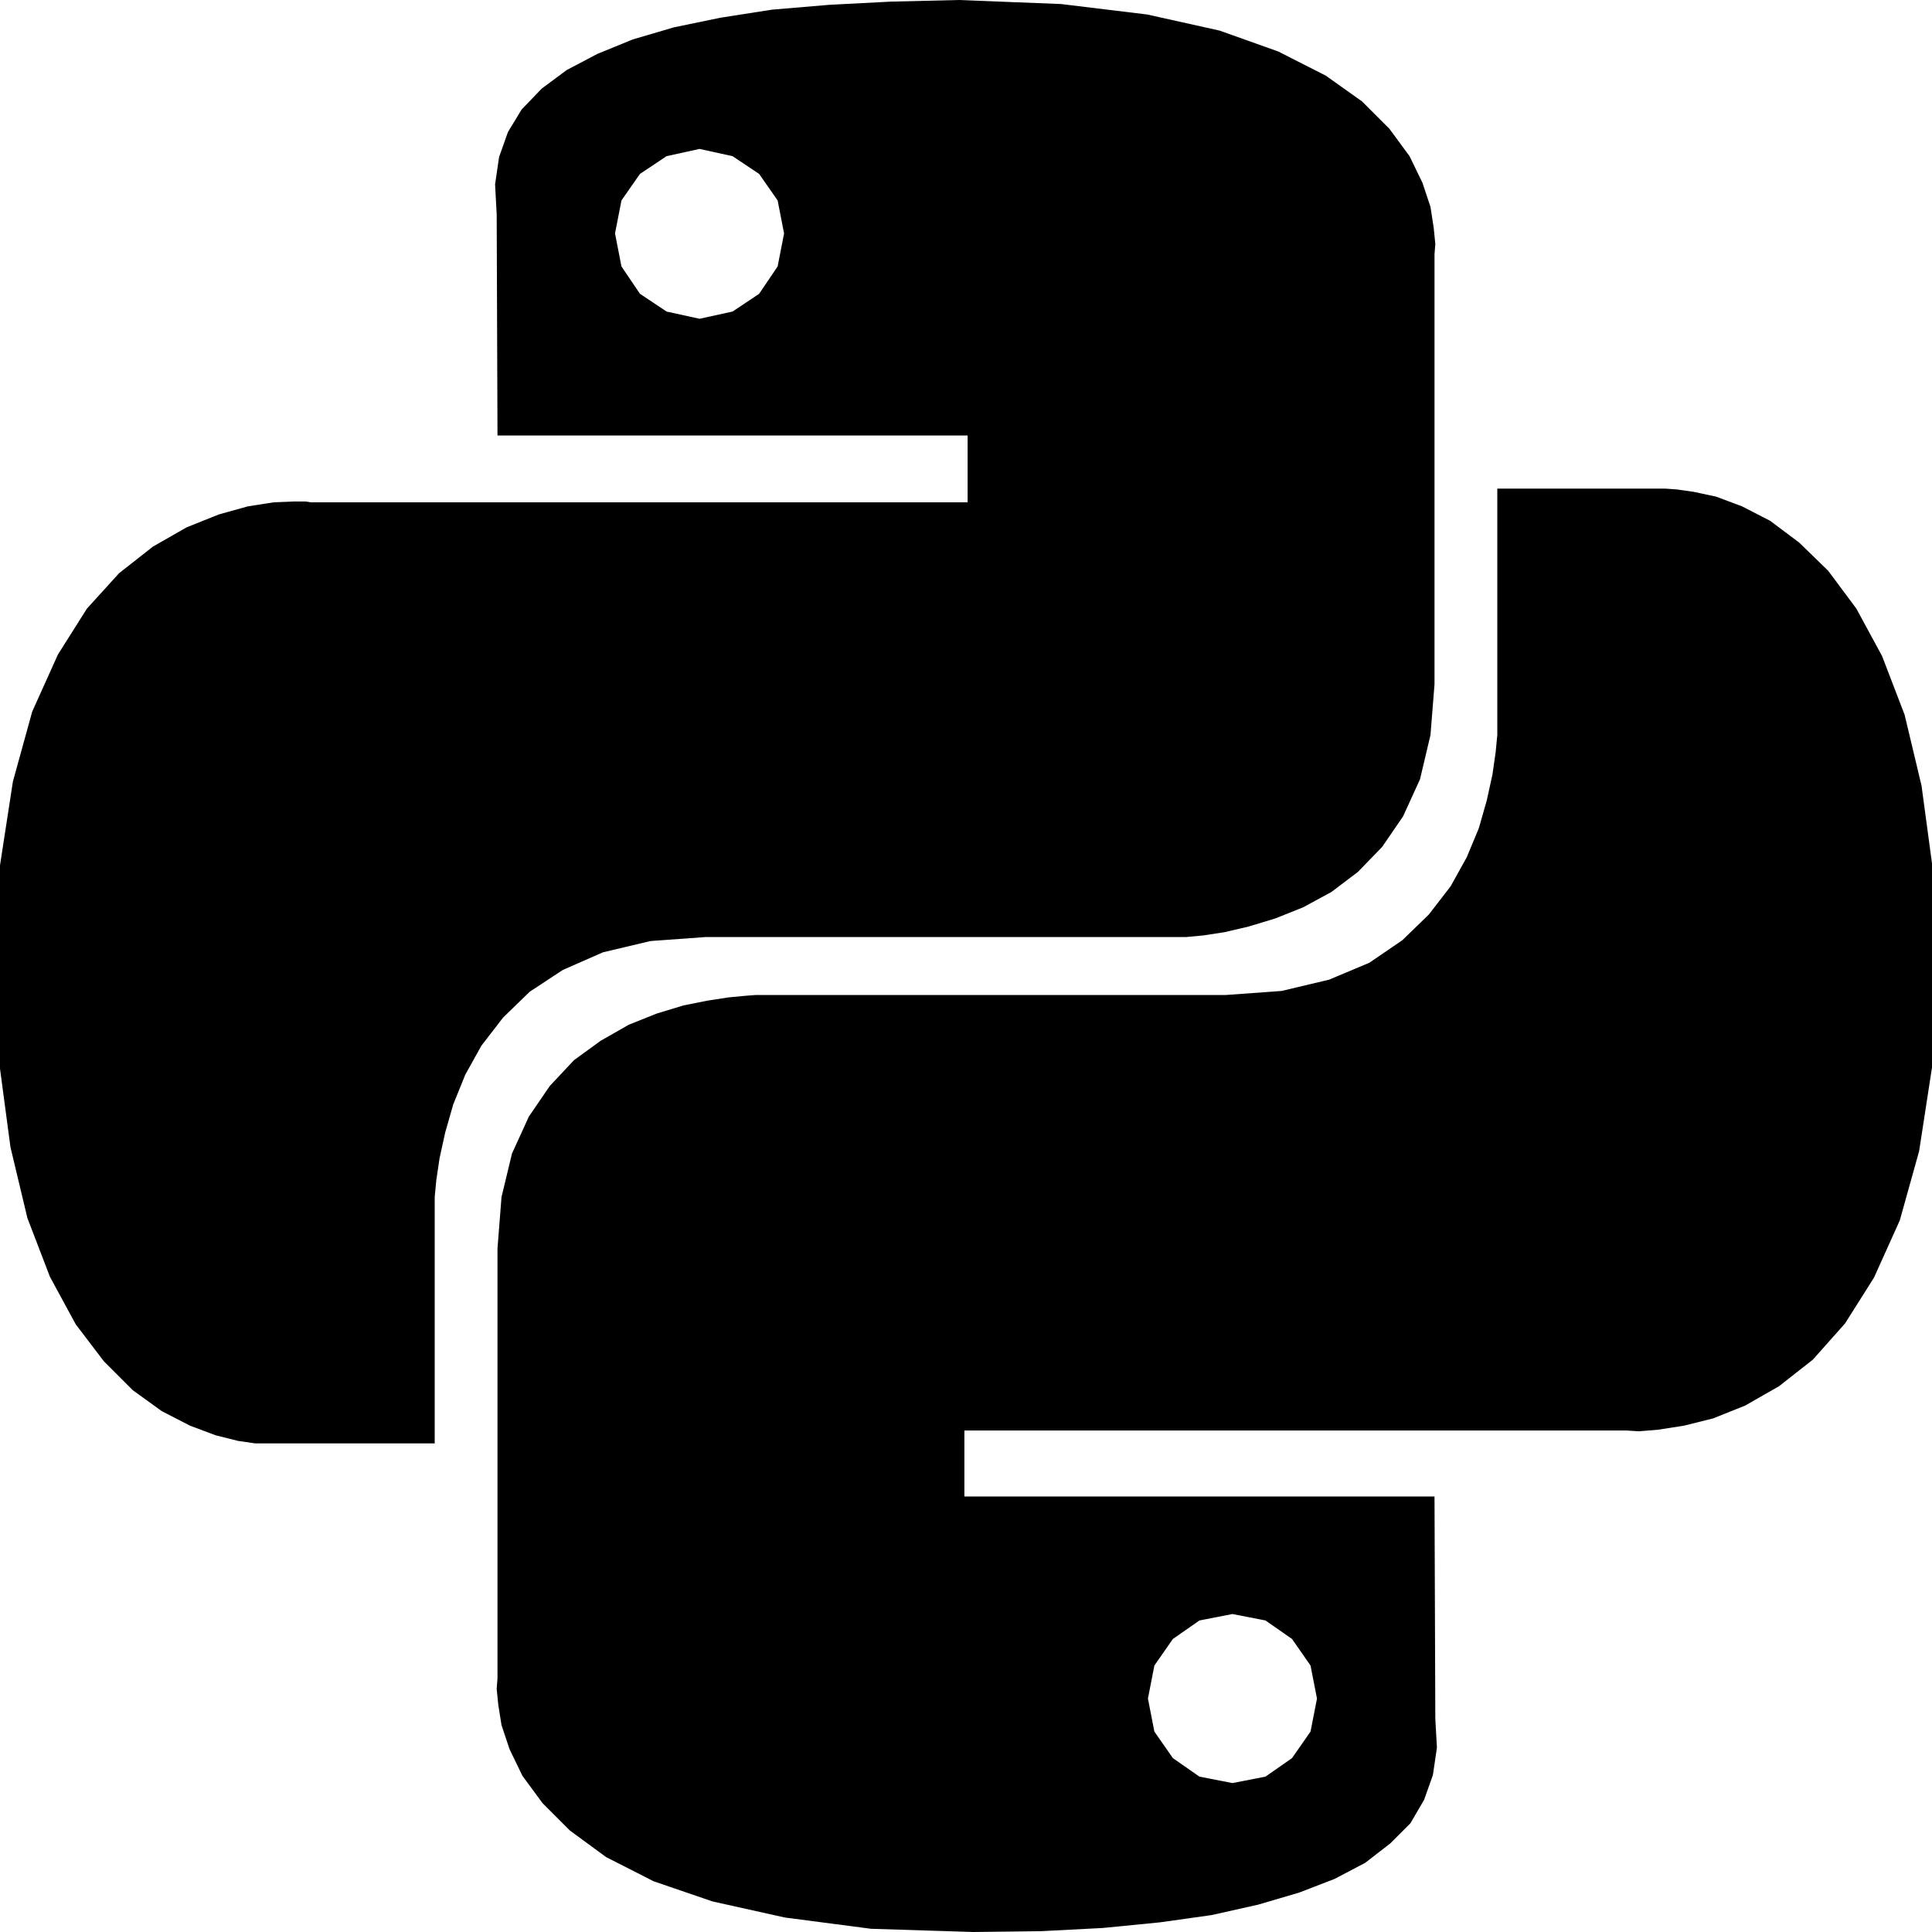
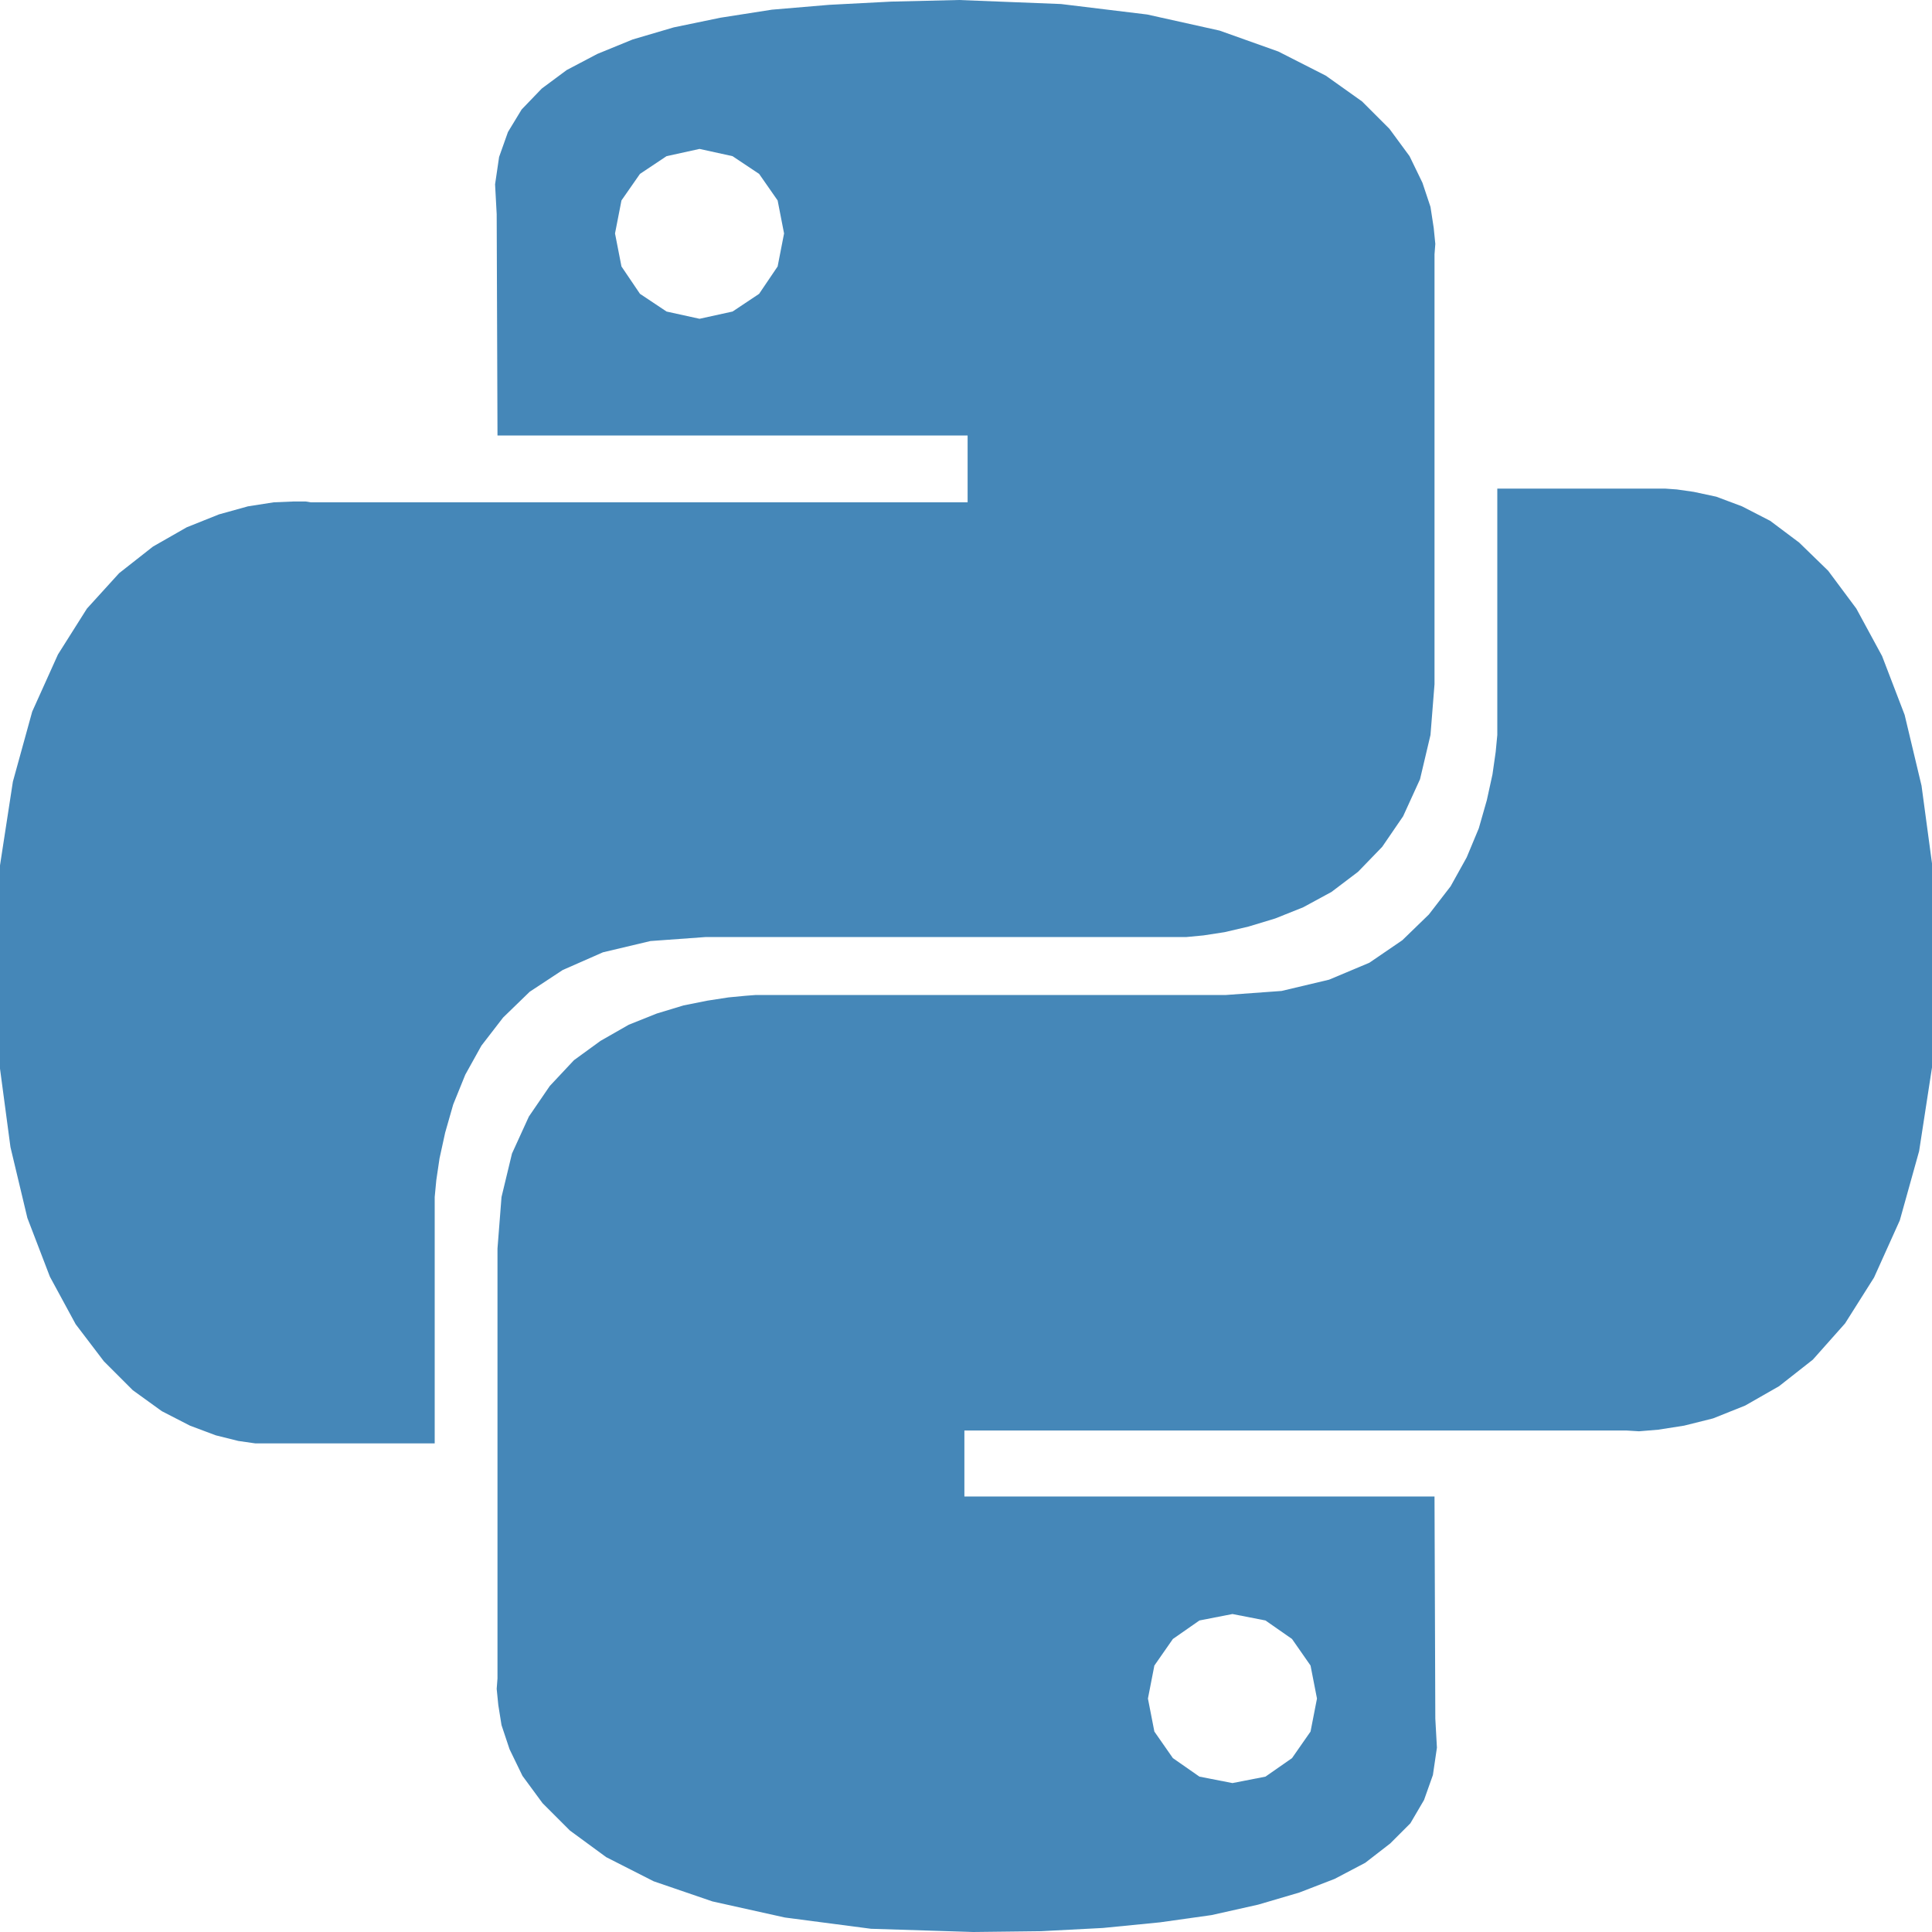
<svg xmlns="http://www.w3.org/2000/svg" role="img" viewBox="0 0 24 24">
-   <path d="M14.25.18l.9.2.73.26.59.3.45.32.34.34.25.34.16.33.1.3.04.26.02.2-.01.13V8.5l-.05.63-.13.55-.21.46-.26.38-.3.31-.33.25-.35.19-.35.14-.33.1-.3.07-.26.04-.21.02H8.77l-.69.05-.59.14-.5.22-.41.27-.33.32-.27.35-.2.36-.15.37-.1.35-.07.32-.04.27-.02.21v3.06H3.17l-.21-.03-.28-.07-.32-.12-.35-.18-.36-.26-.36-.36-.35-.46-.32-.59-.28-.73-.21-.88-.14-1.05-.05-1.23.06-1.22.16-1.04.24-.87.32-.71.36-.57.4-.44.42-.33.42-.24.4-.16.36-.1.32-.05.24-.01h.16l.06.01h8.16v-.83H6.18l-.01-2.75-.02-.37.05-.34.11-.31.17-.28.25-.26.31-.23.38-.2.44-.18.51-.15.58-.12.64-.1.71-.06.77-.04.84-.02 1.27.05zm-6.3 1.98l-.23.33-.08.41.08.41.23.34.33.22.41.09.41-.09.33-.22.23-.34.08-.41-.08-.41-.23-.33-.33-.22-.41-.09-.41.09zm13.09 3.95l.28.06.32.12.35.18.36.27.36.35.35.47.32.59.28.73.21.88.14 1.04.05 1.23-.06 1.23-.16 1.04-.24.86-.32.71-.36.57-.4.45-.42.33-.42.24-.4.16-.36.09-.32.05-.24.02-.16-.01h-8.22v.82h5.84l.01 2.76.02.36-.05.34-.11.31-.17.29-.25.25-.31.24-.38.2-.44.17-.51.15-.58.13-.64.09-.71.07-.77.04-.84.01-1.27-.04-1.07-.14-.9-.2-.73-.25-.59-.3-.45-.33-.34-.34-.25-.34-.16-.33-.1-.3-.04-.25-.02-.2.01-.13v-5.34l.05-.64.13-.54.21-.46.26-.38.3-.32.33-.24.35-.2.35-.14.33-.1.3-.06.26-.04.21-.02.13-.01h5.84l.69-.05.59-.14.5-.21.41-.28.33-.32.27-.35.2-.36.15-.36.1-.35.07-.32.04-.28.02-.21V6.07h2.09l.14.01zm-6.47 14.25l-.23.33-.08.41.08.41.23.33.33.23.41.08.41-.08.33-.23.23-.33.08-.41-.08-.41-.23-.33-.33-.23-.41-.08-.41.08z" />
+   <path fill="#4587b8" d="M14.25.18l.9.2.73.26.59.3.45.32.34.34.25.34.16.33.1.3.04.26.02.2-.01.13V8.5l-.05.63-.13.55-.21.46-.26.38-.3.31-.33.25-.35.19-.35.14-.33.1-.3.07-.26.04-.21.02H8.77l-.69.05-.59.14-.5.22-.41.27-.33.32-.27.35-.2.36-.15.37-.1.35-.07.32-.04.27-.02.21v3.06H3.17l-.21-.03-.28-.07-.32-.12-.35-.18-.36-.26-.36-.36-.35-.46-.32-.59-.28-.73-.21-.88-.14-1.05-.05-1.23.06-1.22.16-1.04.24-.87.32-.71.36-.57.4-.44.42-.33.42-.24.4-.16.36-.1.32-.05.24-.01h.16l.06.01h8.16v-.83H6.18l-.01-2.75-.02-.37.05-.34.11-.31.17-.28.25-.26.31-.23.38-.2.44-.18.51-.15.58-.12.64-.1.71-.06.77-.04.84-.02 1.27.05zm-6.3 1.98l-.23.33-.08.41.08.41.23.34.33.22.41.09.41-.09.33-.22.23-.34.08-.41-.08-.41-.23-.33-.33-.22-.41-.09-.41.09zm13.09 3.95l.28.06.32.12.35.18.36.27.36.35.35.47.32.59.28.73.21.88.14 1.04.05 1.23-.06 1.23-.16 1.04-.24.86-.32.71-.36.57-.4.45-.42.33-.42.24-.4.16-.36.09-.32.05-.24.02-.16-.01h-8.22v.82h5.84l.01 2.76.02.36-.05.34-.11.31-.17.29-.25.25-.31.24-.38.2-.44.17-.51.15-.58.13-.64.09-.71.07-.77.04-.84.01-1.27-.04-1.07-.14-.9-.2-.73-.25-.59-.3-.45-.33-.34-.34-.25-.34-.16-.33-.1-.3-.04-.25-.02-.2.01-.13v-5.34l.05-.64.13-.54.21-.46.26-.38.3-.32.33-.24.35-.2.35-.14.33-.1.3-.06.26-.04.21-.02.13-.01h5.84l.69-.05.59-.14.5-.21.41-.28.33-.32.27-.35.2-.36.15-.36.1-.35.07-.32.04-.28.02-.21V6.07h2.09l.14.01zm-6.47 14.25l-.23.33-.08.41.08.41.23.33.33.23.41.08.41-.08.33-.23.23-.33.08-.41-.08-.41-.23-.33-.33-.23-.41-.08-.41.08z" />
</svg>
